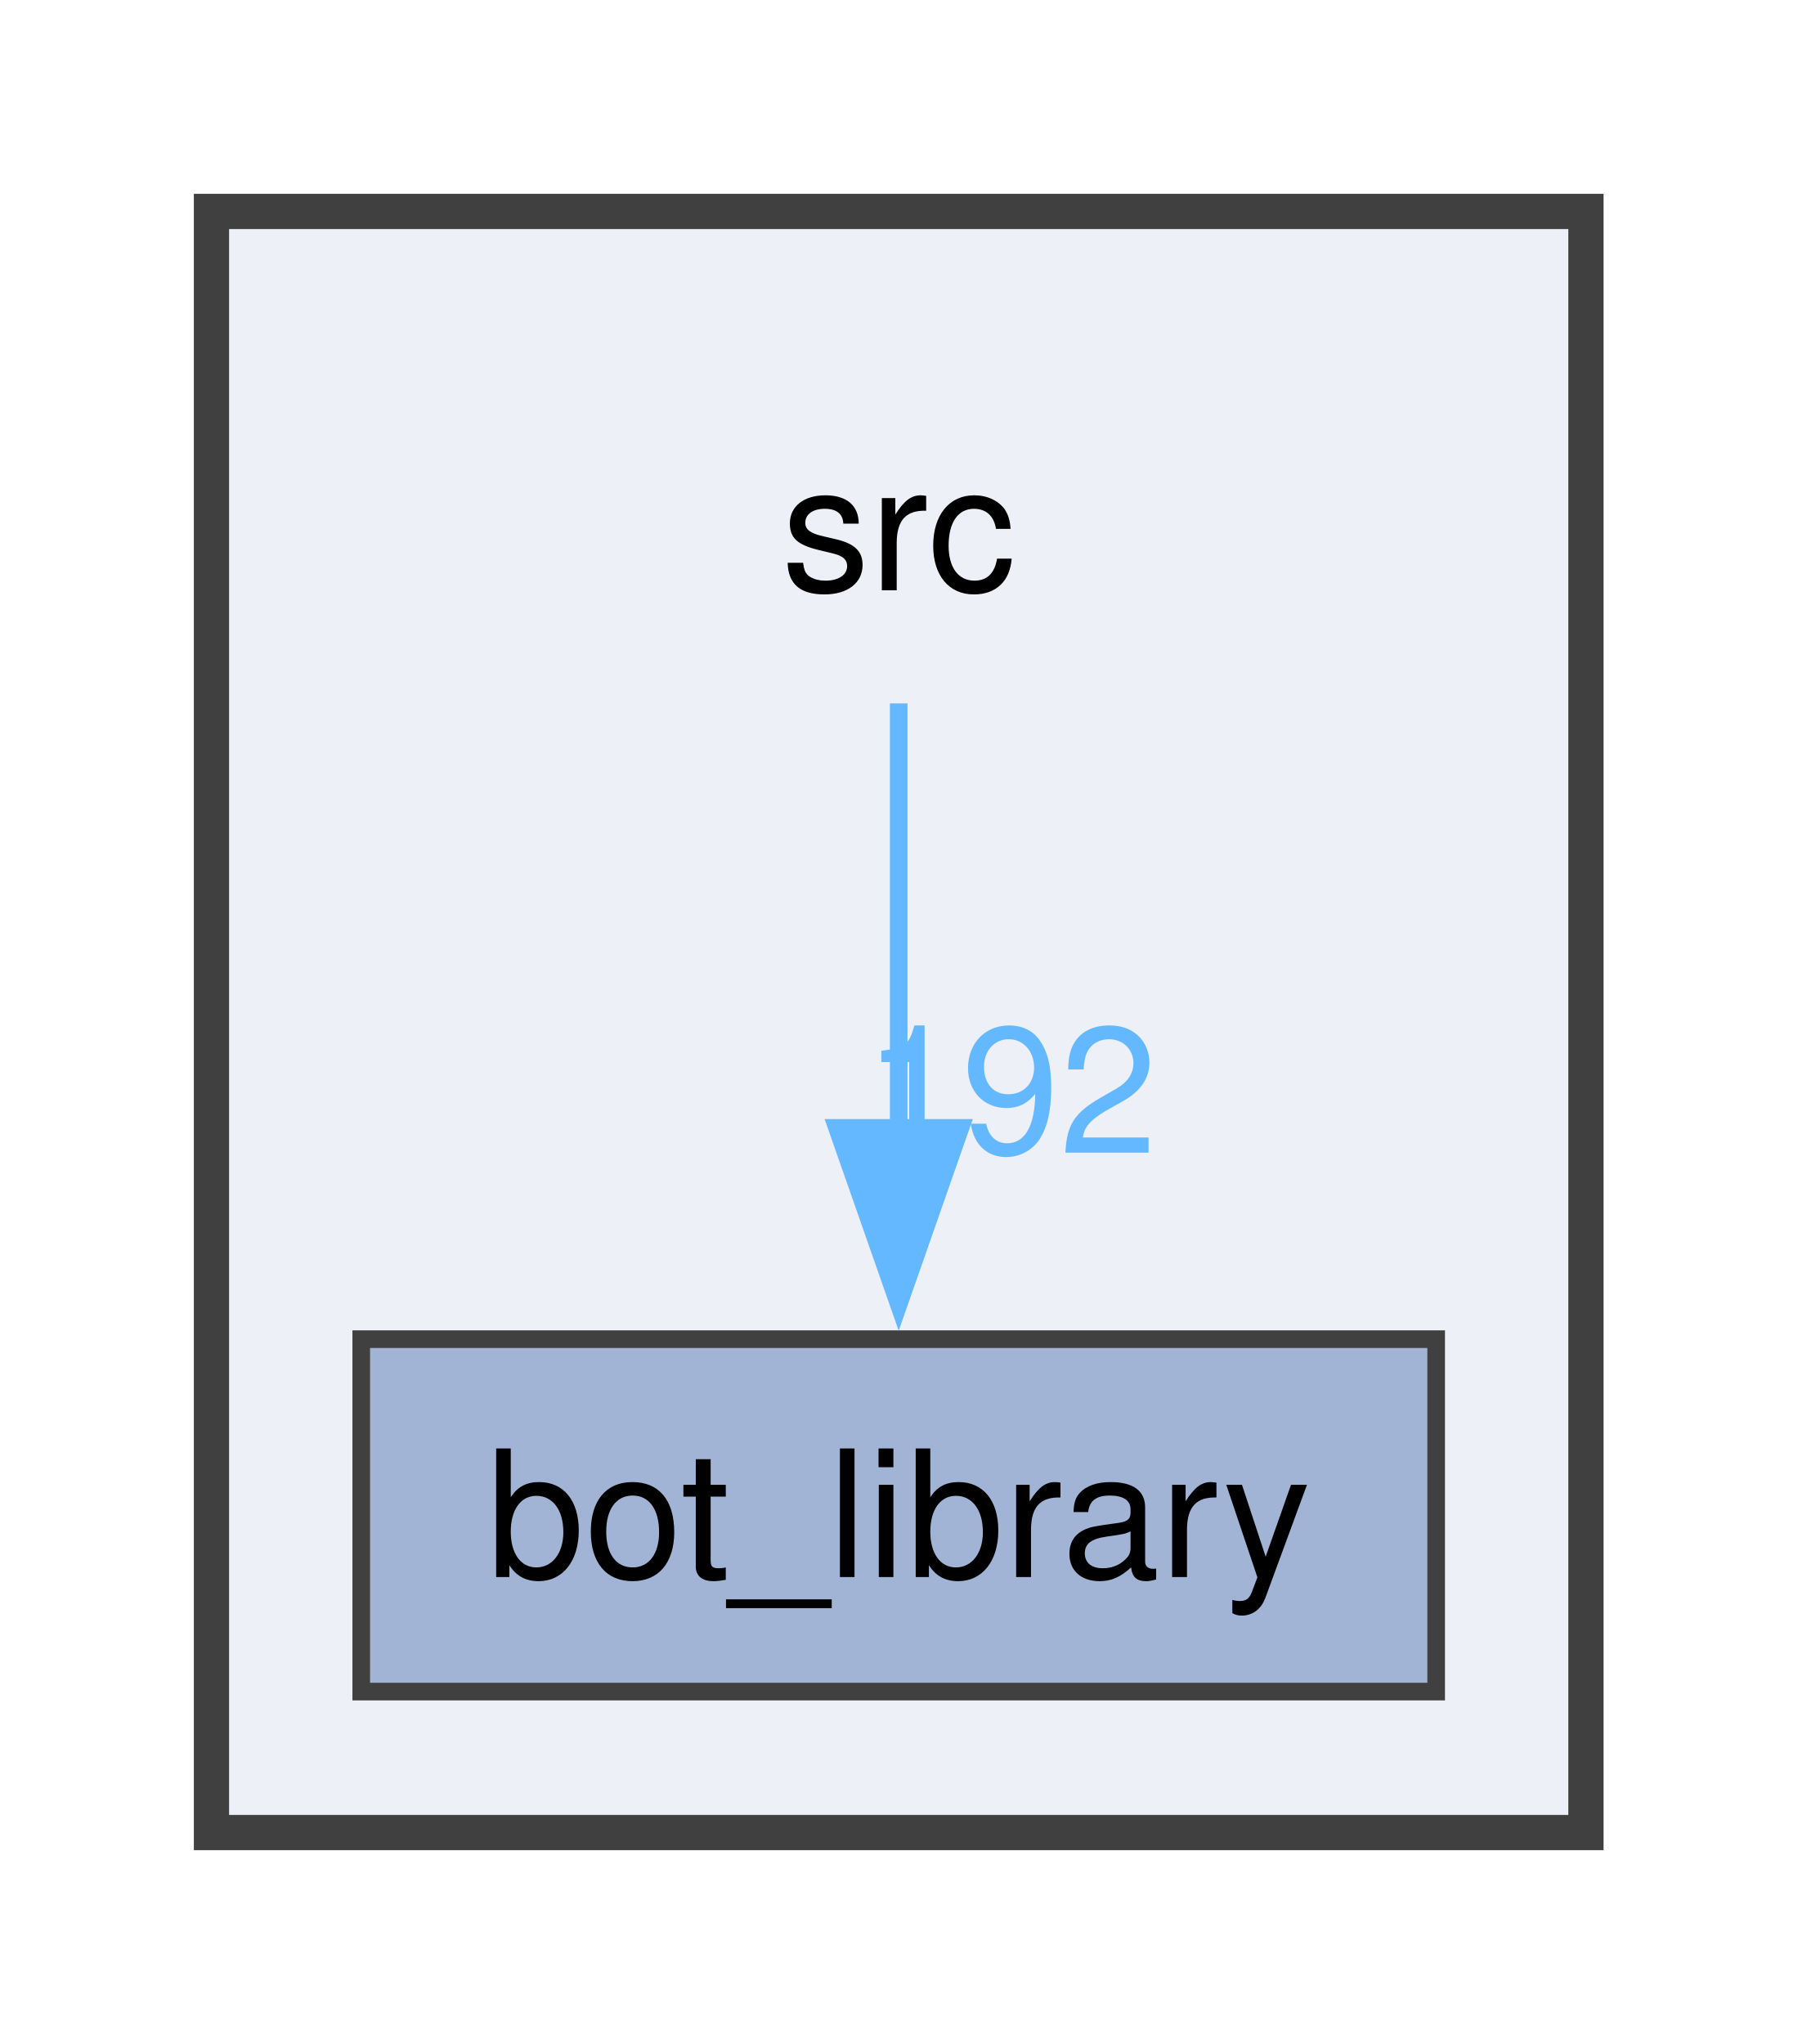
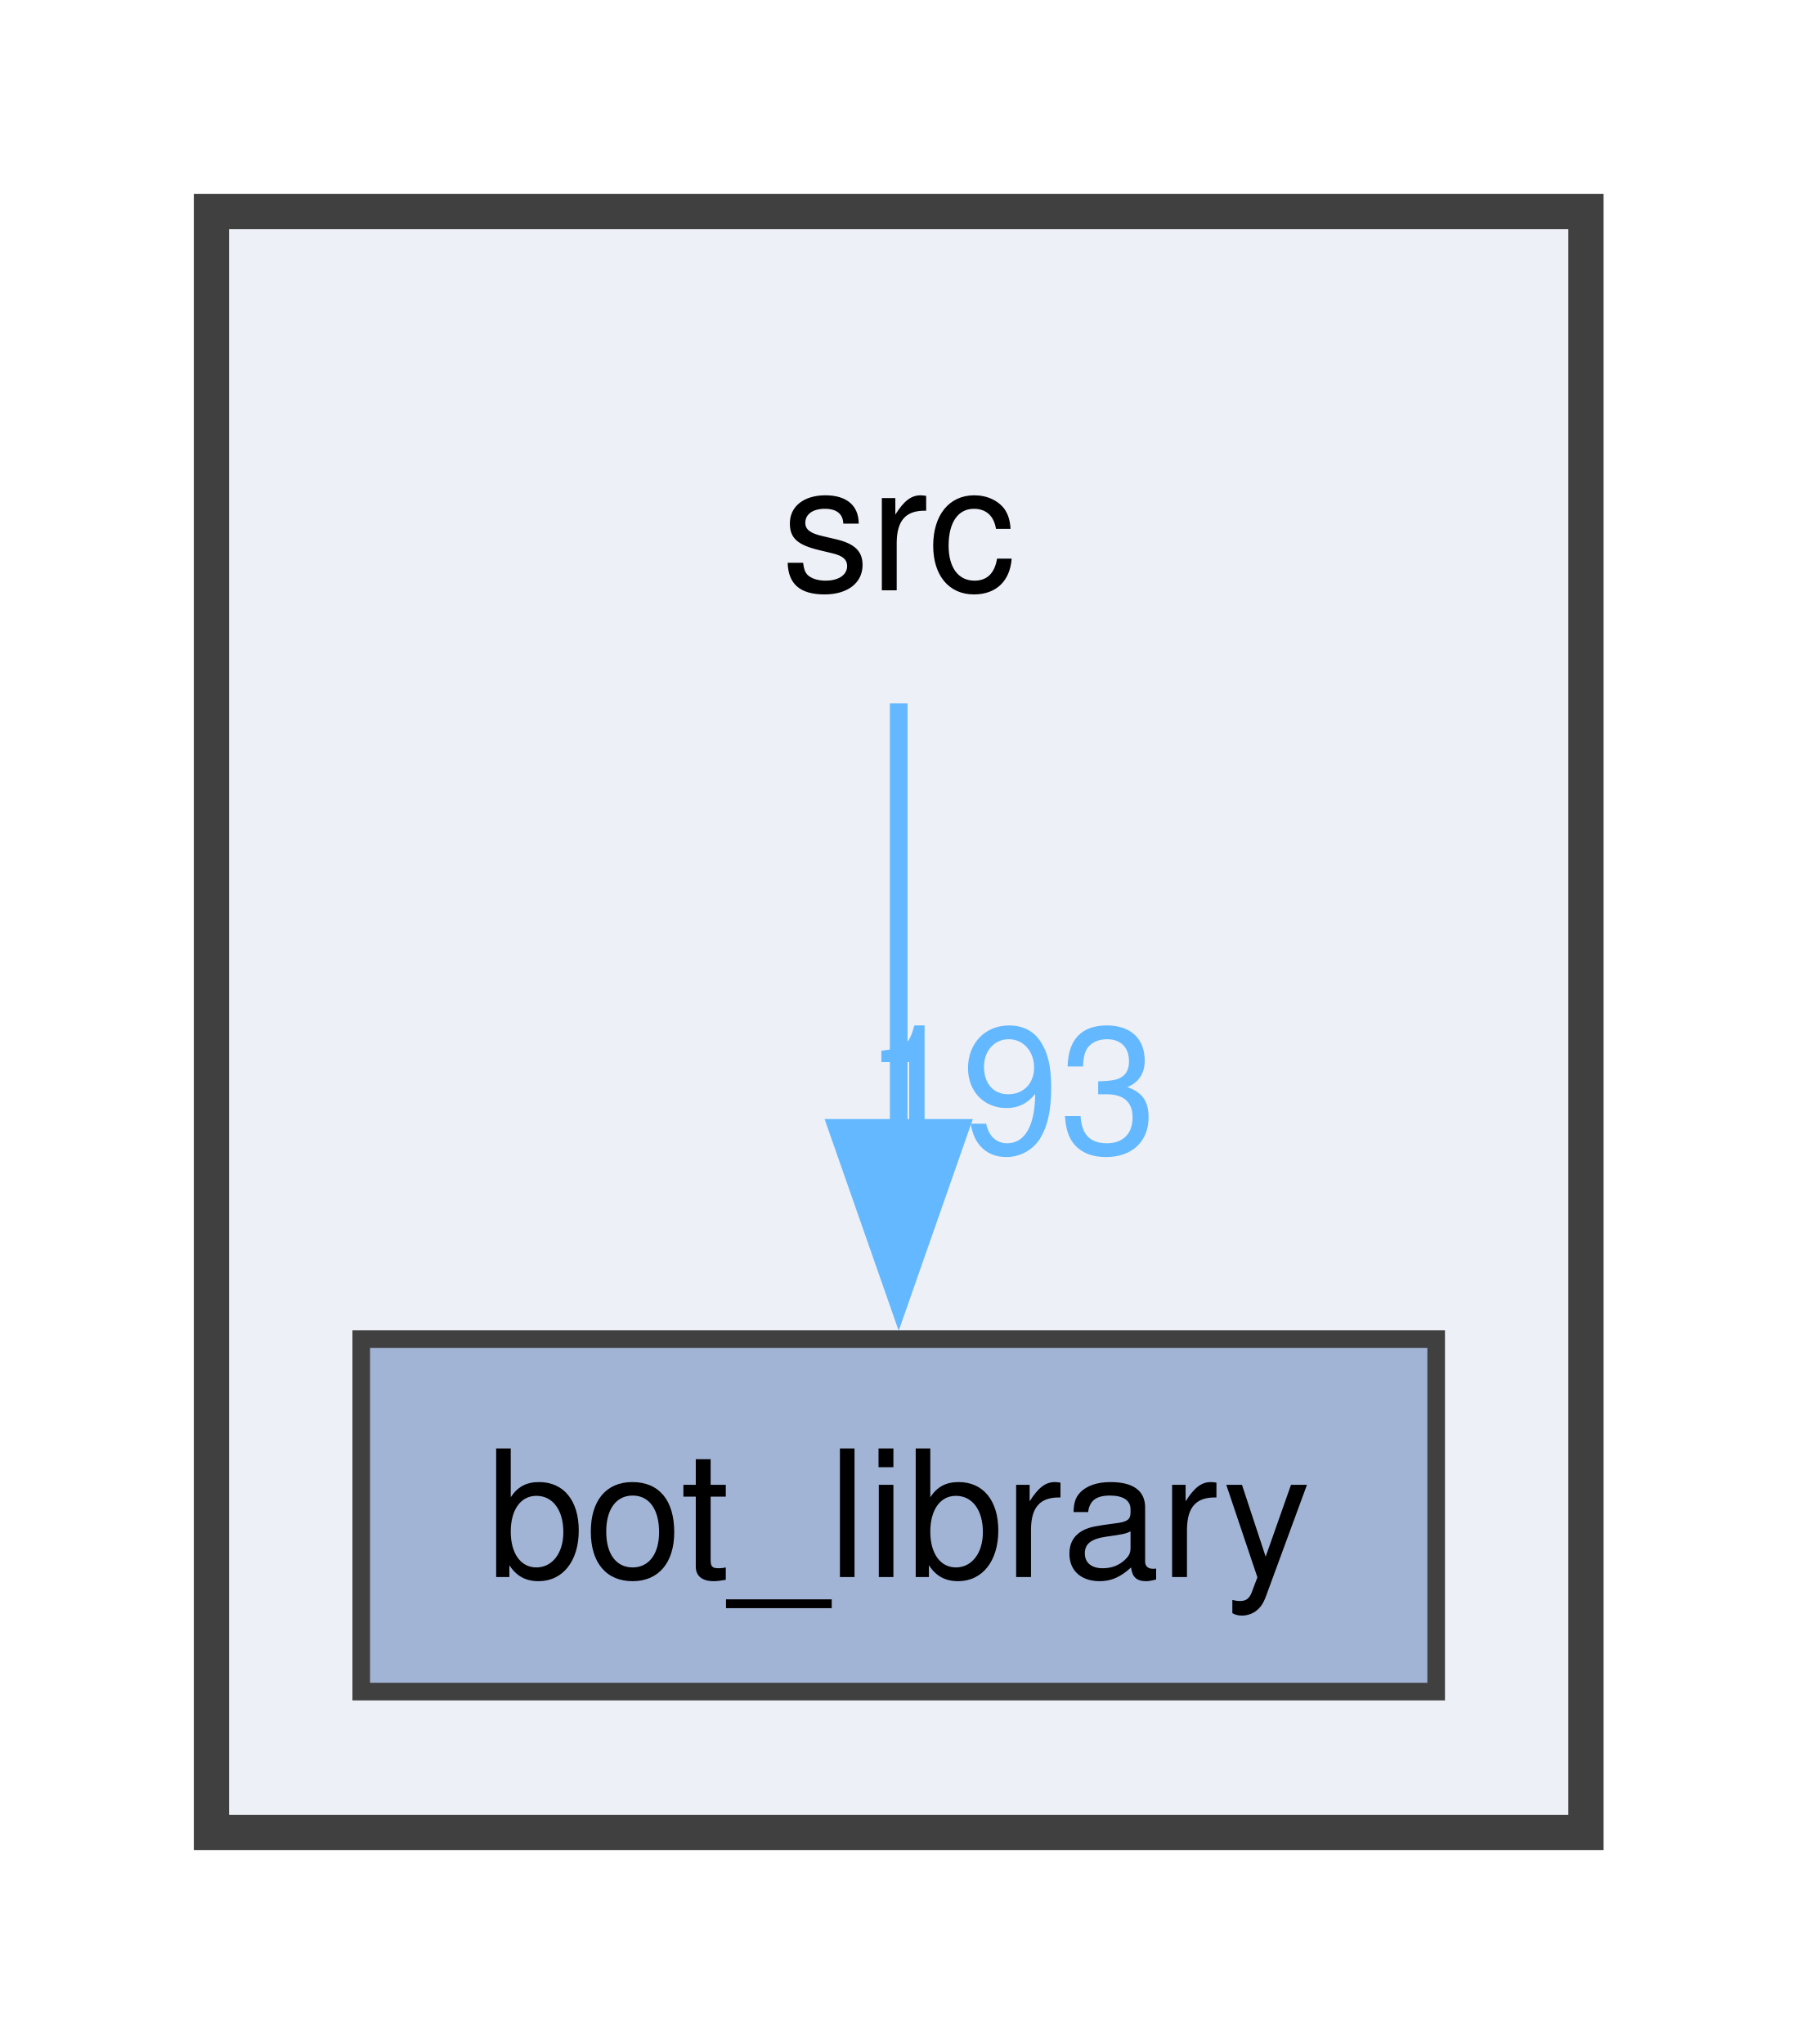
<svg xmlns="http://www.w3.org/2000/svg" xmlns:xlink="http://www.w3.org/1999/xlink" width="102pt" height="116pt" viewBox="0.00 0.00 102.00 116.00">
  <g id="graph0" class="graph" transform="scale(1 1) rotate(0) translate(4 112)">
    <g id="clust1" class="cluster">
      <g id="a_clust1">
        <a xlink:href="dir_68267d1309a1af8e8297ef4c3efbcdba.html" target="_top">
          <polygon fill="#edf0f7" stroke="#404040" stroke-width="2" points="8,-8 8,-100 86,-100 86,-8 8,-8" />
        </a>
      </g>
    </g>
    <g id="node1" class="node">
-       <text text-anchor="middle" x="47" y="-78.5" font-family="Helvetica,sans-Serif" font-size="10.00">src</text>
+       <text xml:space="preserve" text-anchor="middle" x="47" y="-78.5" font-family="Helvetica,sans-Serif" font-size="10.00">src</text>
    </g>
    <g id="node2" class="node">
      <g id="a_node2">
        <a xlink:href="dir_be3b34367be430ae387384d9c29f3df4.html" target="_top" xlink:title="bot_library">
          <polygon fill="#a2b4d6" stroke="#404040" points="77.5,-36 16.5,-36 16.5,-16 77.5,-16 77.5,-36" />
-           <text text-anchor="middle" x="47" y="-22.5" font-family="Helvetica,sans-Serif" font-size="10.00">bot_library</text>
+           <text xml:space="preserve" text-anchor="middle" x="47" y="-22.5" font-family="Helvetica,sans-Serif" font-size="10.00">bot_library</text>
        </a>
      </g>
    </g>
    <g id="edge1" class="edge">
      <g id="a_edge1">
        <a xlink:href="dir_000042_000002.html" target="_top">
          <path fill="none" stroke="#63b8ff" d="M47,-72.08C47,-65.48 47,-56.21 47,-47.79" />
          <polygon fill="#63b8ff" stroke="#63b8ff" points="50.5,-47.99 47,-37.99 43.5,-47.99 50.5,-47.99" />
        </a>
      </g>
      <g id="a_edge1-headlabel">
-         <a xlink:href="dir_000042_000002.html" target="_top" xlink:title="192">
-           <text text-anchor="middle" x="53.34" y="-46.57" font-family="Helvetica,sans-Serif" font-size="10.00" fill="#63b8ff">192</text>
+         <a xlink:href="dir_000042_000002.html" target="_top" xlink:title="193">
+           <text xml:space="preserve" text-anchor="middle" x="53.34" y="-46.57" font-family="Helvetica,sans-Serif" font-size="10.00" fill="#63b8ff">193</text>
        </a>
      </g>
    </g>
  </g>
</svg>
